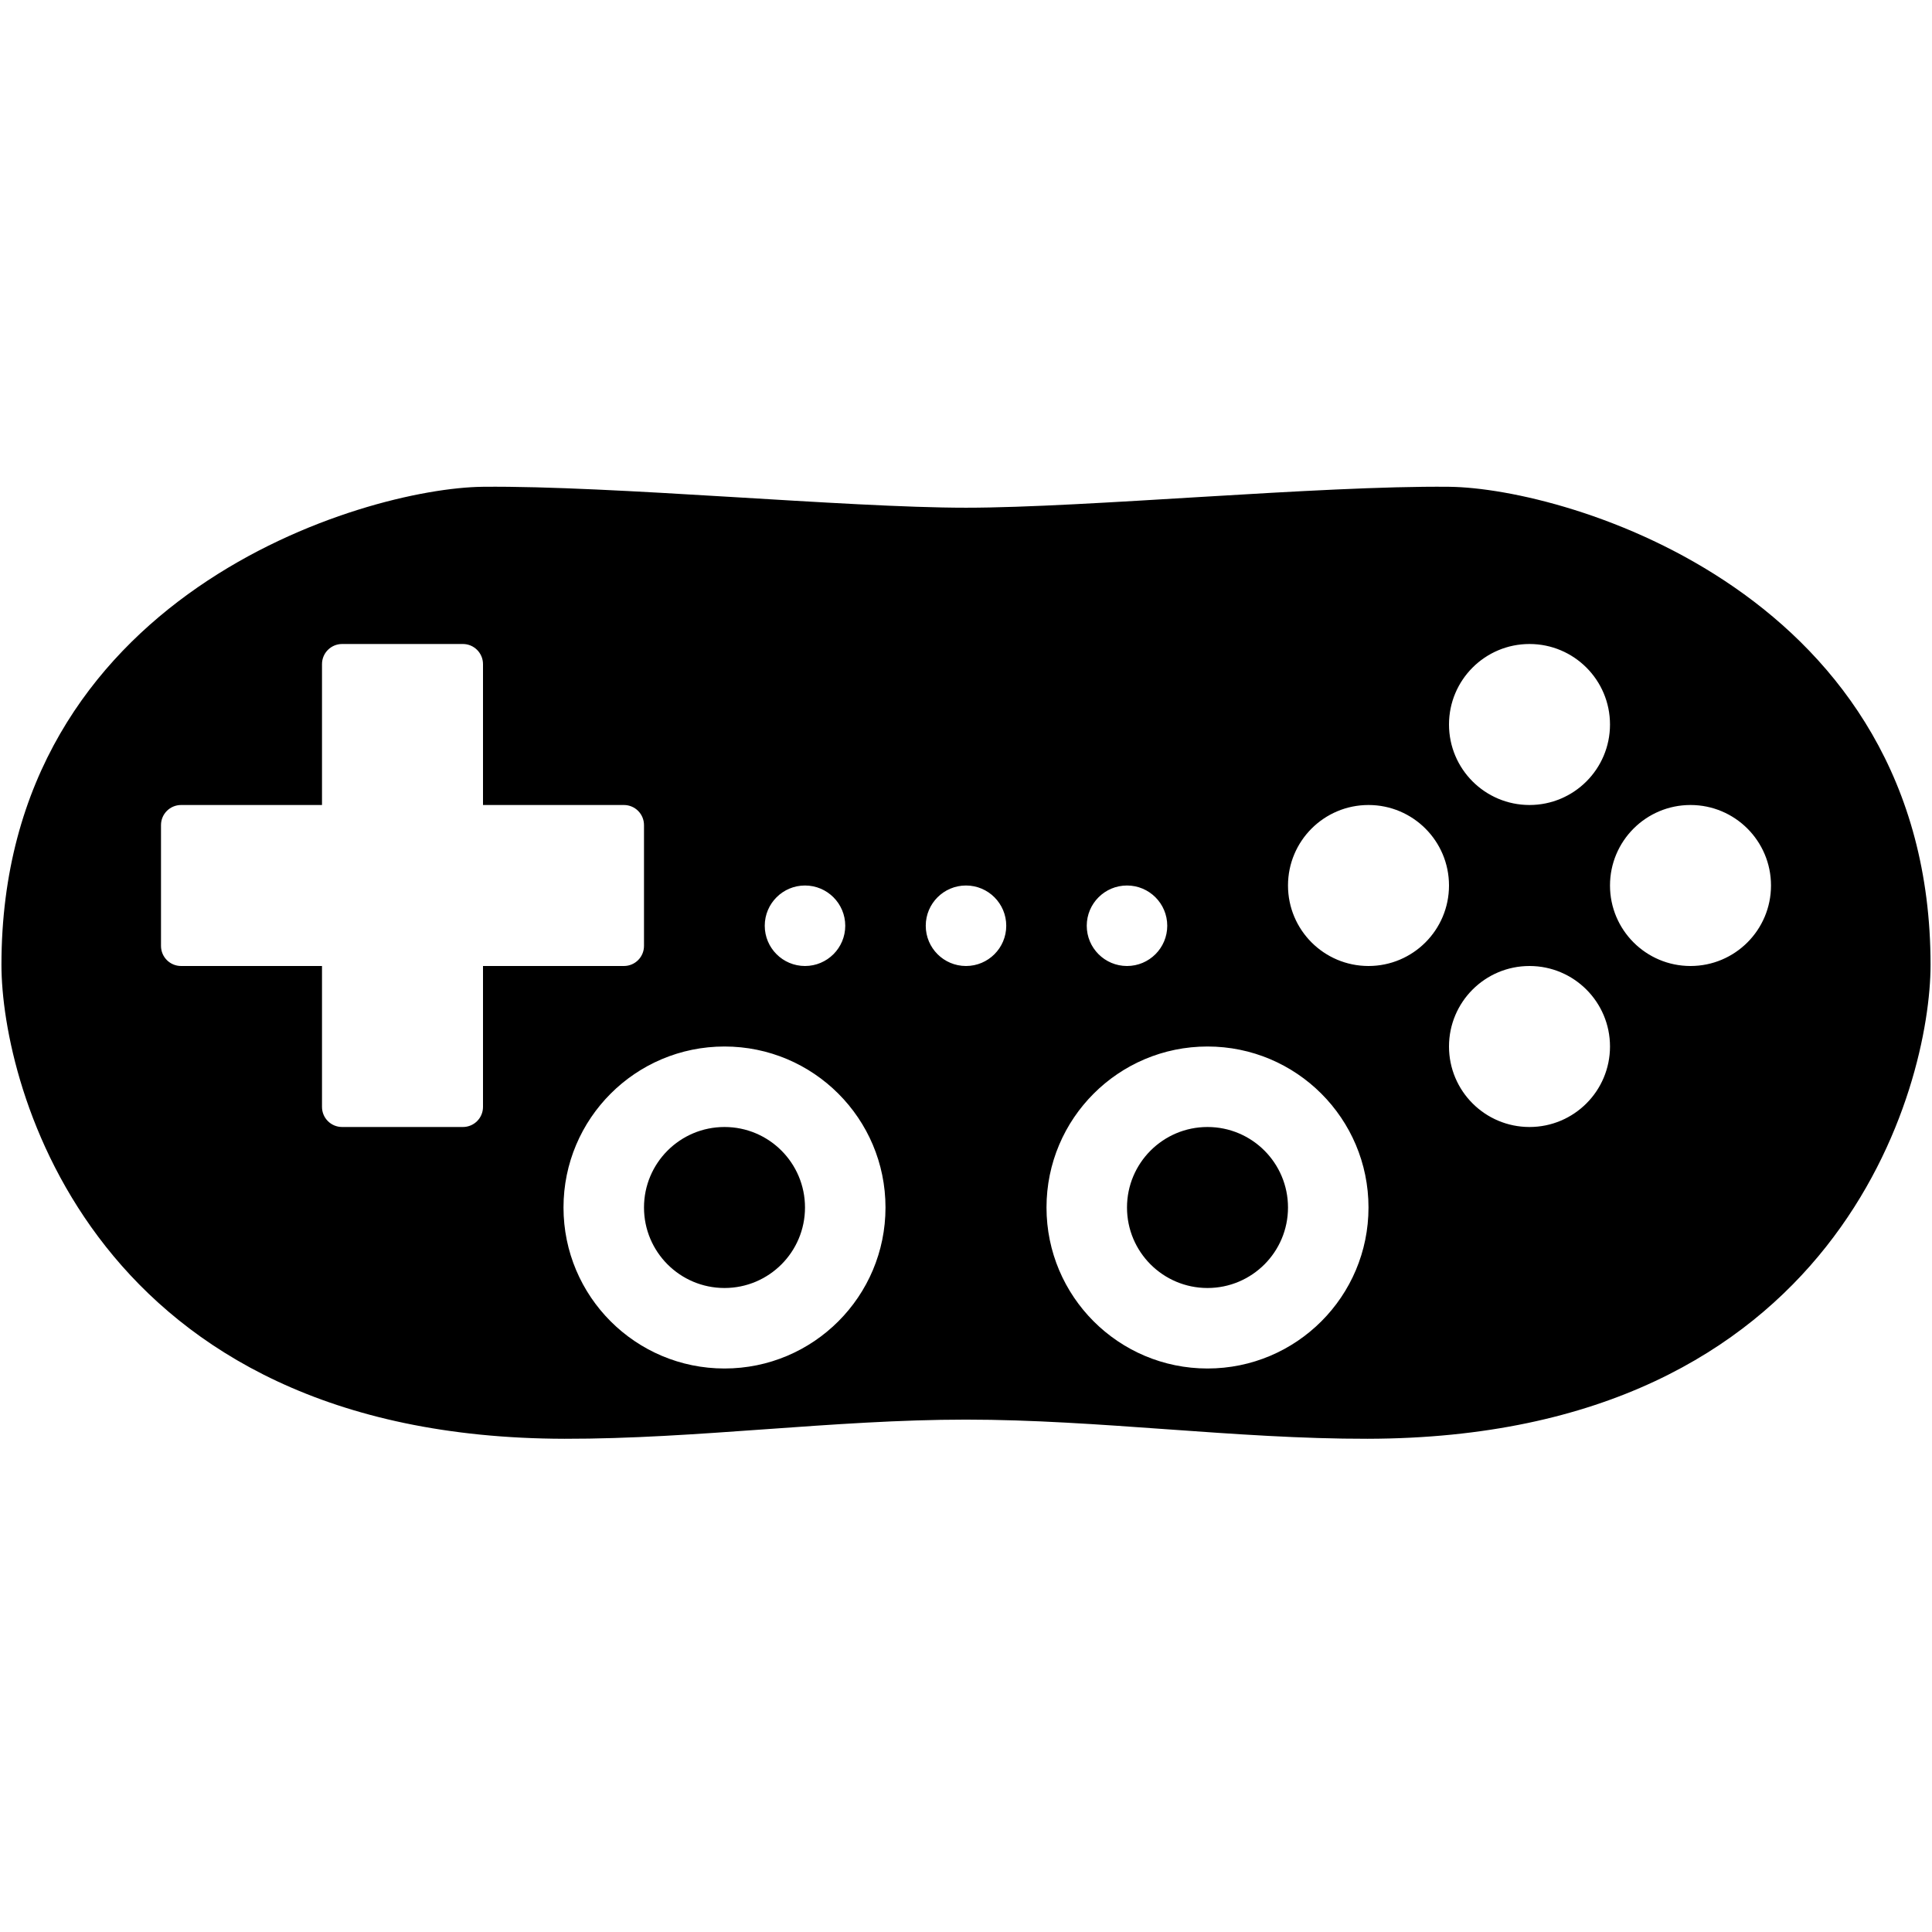
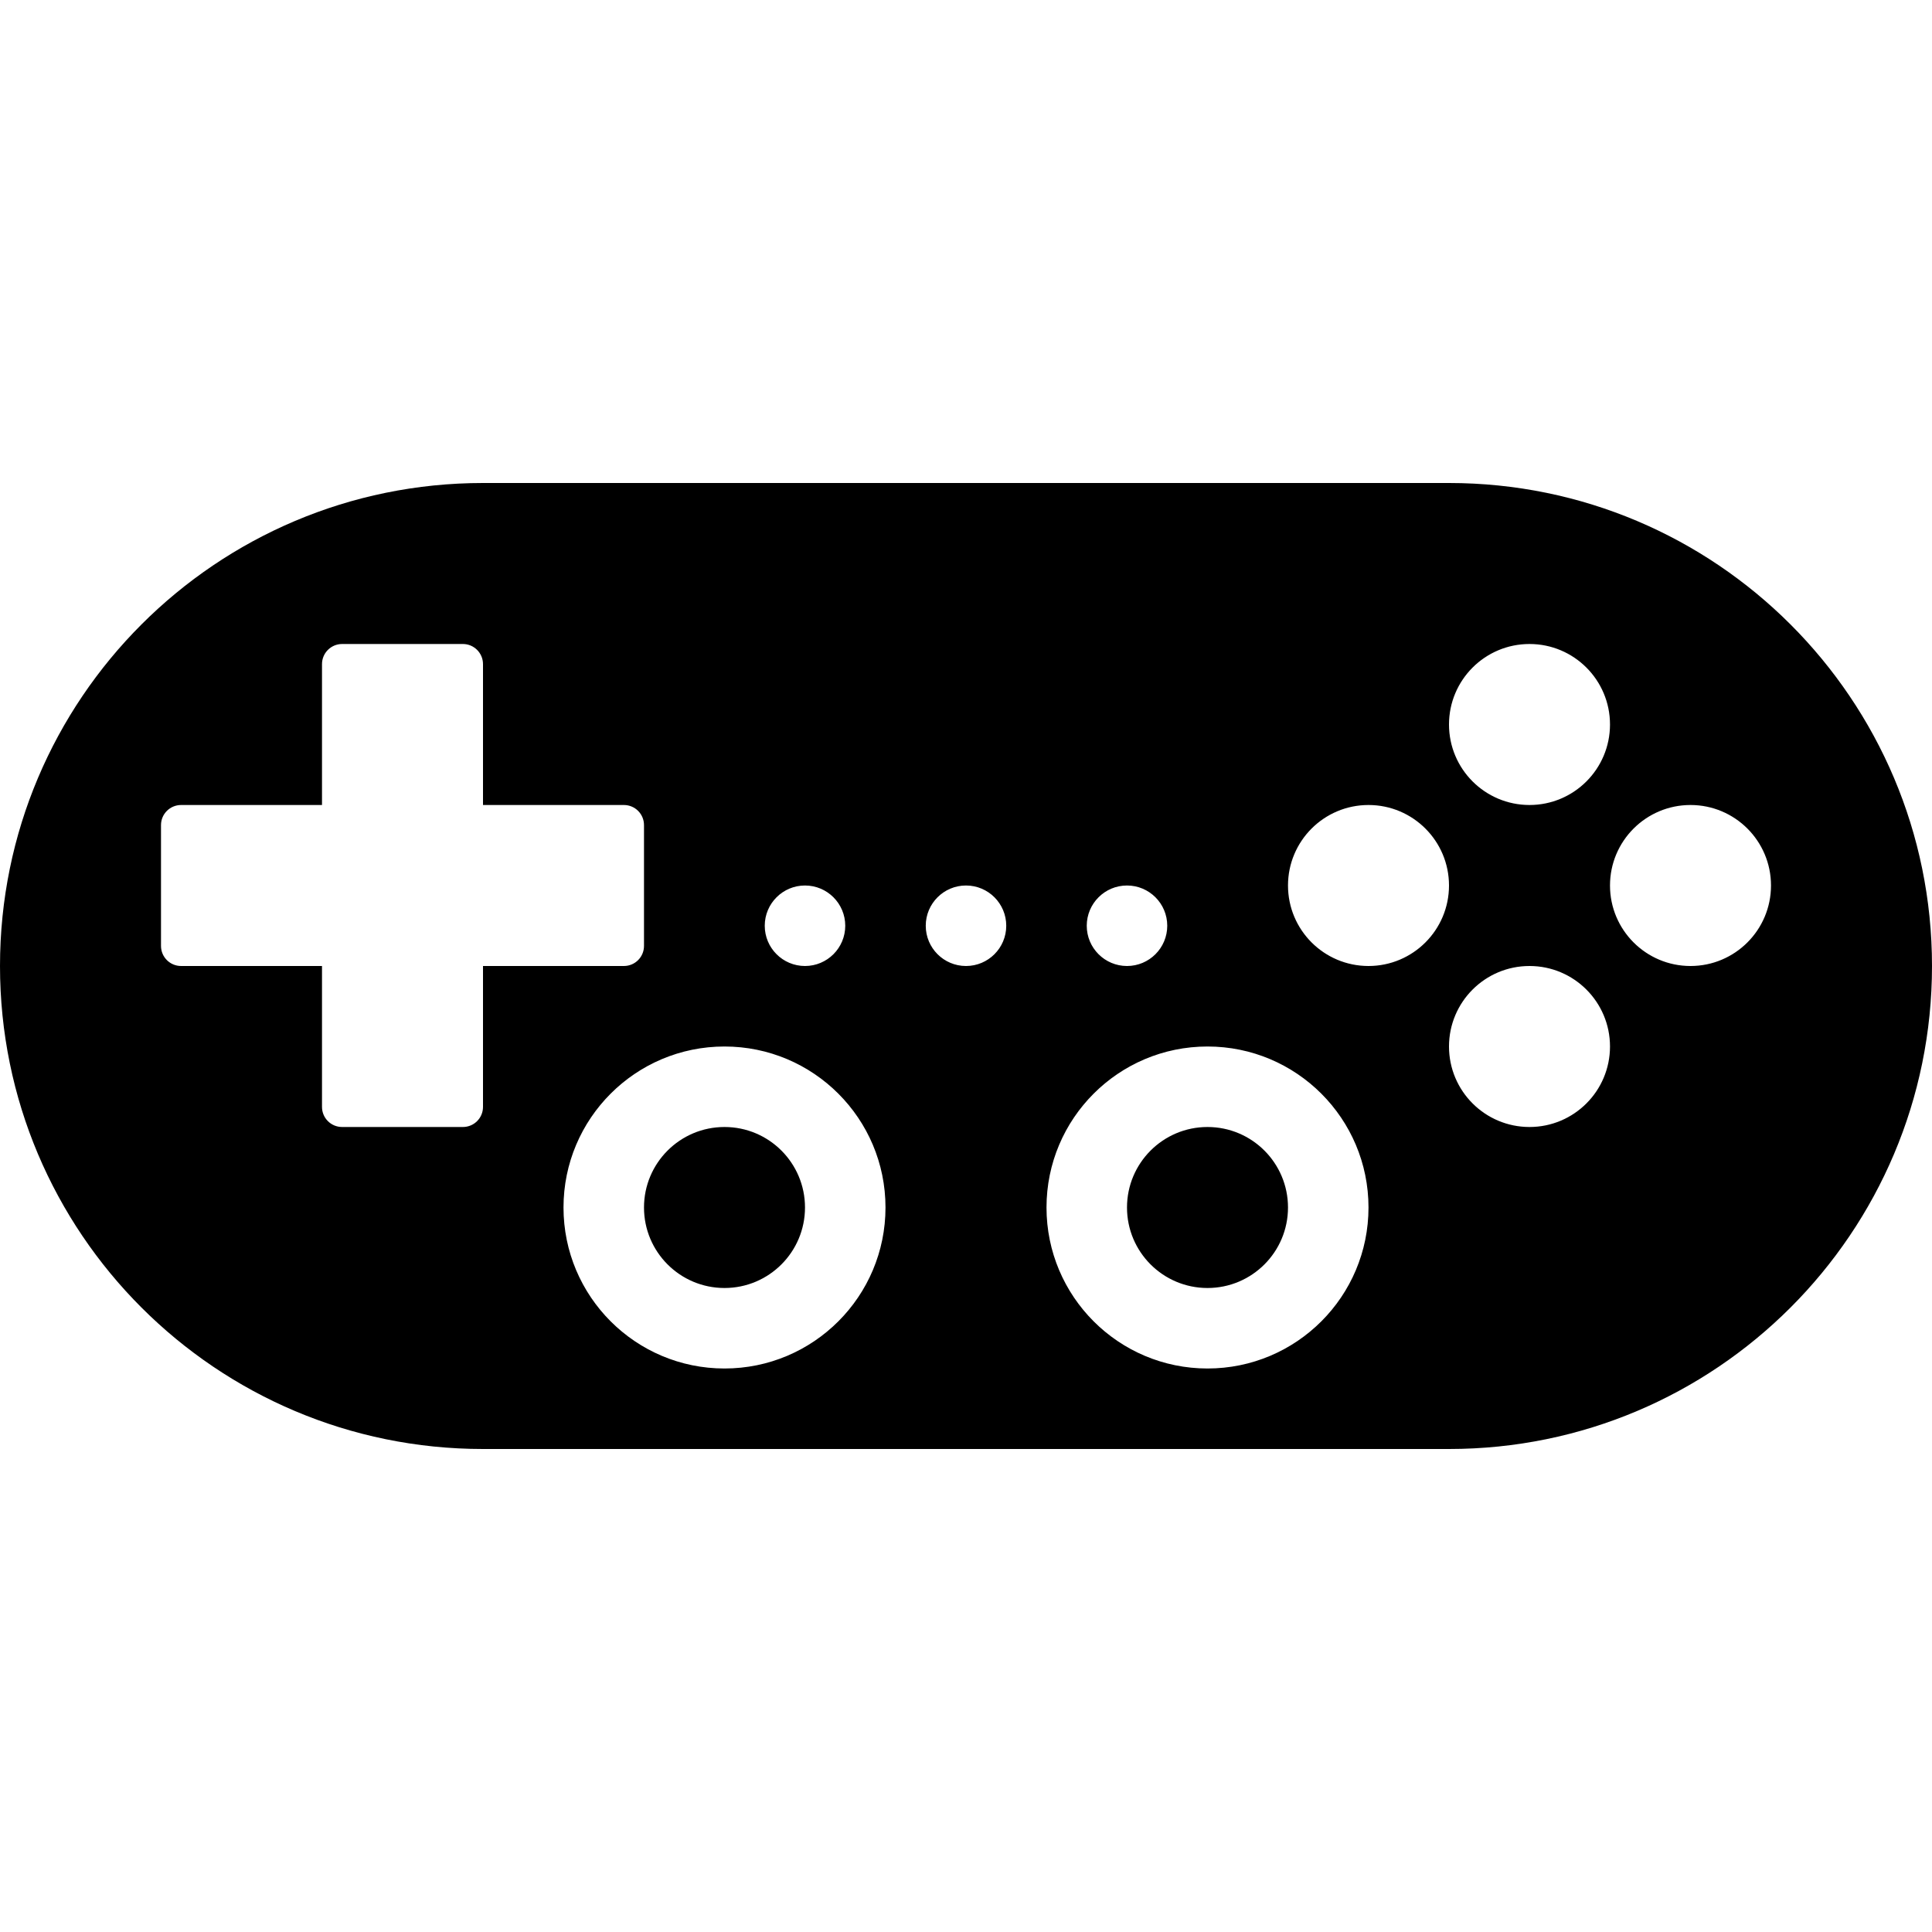
<svg xmlns="http://www.w3.org/2000/svg" height="24px" viewBox="0 0 24 24" width="24px">
-   <path d="M 6 6.047 C 4.529 6.062 0.018 7.379 0.018 11.986 C 0.018 13.482 1.145 17.862 7.012 17.873 C 8.645 17.876 10.357 17.635 12 17.635 C 13.643 17.635 15.355 17.876 16.988 17.873 C 22.855 17.862 23.982 13.482 23.982 11.986 C 23.982 7.379 19.471 6.062 18 6.047 C 16.392 6.031 13.49 6.307 12 6.307 C 10.51 6.307 7.608 6.031 6 6.047 z M 4.25 8 L 5.75 8 C 5.888 8 6 8.112 6 8.25 L 6 10 L 7.75 10 C 7.888 10 8 10.111 8 10.25 L 8 11.75 C 8 11.889 7.888 12 7.75 12 L 6 12 L 6 13.75 C 6 13.889 5.888 14 5.75 14 L 4.25 14 C 4.112 14 4 13.889 4 13.75 L 4 12 L 2.25 12 C 2.112 12 2 11.889 2 11.75 L 2 10.25 C 2 10.111 2.112 10 2.25 10 L 4 10 L 4 8.25 C 4 8.112 4.112 8 4.25 8 z M 19 8 A 1 1 0 0 1 20 9 A 1 1 0 0 1 19 10 A 1 1 0 0 1 18 9 A 1 1 0 0 1 19 8 z M 17 10 A 1 1 0 0 1 18 11 A 1 1 0 0 1 17 12 A 1 1 0 0 1 16 11 A 1 1 0 0 1 17 10 z M 21 10 A 1 1 0 0 1 22 11 A 1 1 0 0 1 21 12 A 1 1 0 0 1 20 11 A 1 1 0 0 1 21 10 z M 10 11 A 0.5 0.5 0 0 1 10.5 11.5 A 0.5 0.5 0 0 1 10 12 A 0.5 0.5 0 0 1 9.5 11.5 A 0.5 0.5 0 0 1 10 11 z M 12 11 A 0.5 0.5 0 0 1 12.5 11.5 A 0.5 0.5 0 0 1 12 12 A 0.5 0.5 0 0 1 11.5 11.5 A 0.5 0.5 0 0 1 12 11 z M 14 11 A 0.5 0.5 0 0 1 14.5 11.5 A 0.5 0.5 0 0 1 14 12 A 0.5 0.5 0 0 1 13.5 11.5 A 0.5 0.5 0 0 1 14 11 z M 19 12 A 1 1 0 0 1 20 13 A 1 1 0 0 1 19 14 A 1 1 0 0 1 18 13 A 1 1 0 0 1 19 12 z M 9 13 A 2 2 0 0 1 11 15 A 2 2 0 0 1 9 17 A 2 2 0 0 1 7 15 A 2 2 0 0 1 9 13 z M 15 13 A 2 2 0 0 1 17 15 A 2 2 0 0 1 15 17 A 2 2 0 0 1 13 15 A 2 2 0 0 1 15 13 z M 9 14 A 1 1 0 0 0 8 15 A 1 1 0 0 0 9 16 A 1 1 0 0 0 10 15 A 1 1 0 0 0 9 14 z M 15 14 A 1 1 0 0 0 14 15 A 1 1 0 0 0 15 16 A 1 1 0 0 0 16 15 A 1 1 0 0 0 15 14 z " />
+   <path d="M 6 6 A 6 6 0 0 0 0 12 A 6 6 0 0 0 6 18 L 18 18 A 6 6 0 0 0 24 12 A 6 6 0 0 0 18 6 L 6 6 z M 4.25 8 L 5.75 8 C 5.888 8 6 8.112 6 8.25 L 6 10 L 7.75 10 C 7.888 10 8 10.111 8 10.25 L 8 11.75 C 8 11.889 7.888 12 7.75 12 L 6 12 L 6 13.75 C 6 13.889 5.888 14 5.75 14 L 4.25 14 C 4.112 14 4 13.889 4 13.75 L 4 12 L 2.25 12 C 2.112 12 2 11.889 2 11.75 L 2 10.25 C 2 10.111 2.112 10 2.25 10 L 4 10 L 4 8.25 C 4 8.112 4.112 8 4.25 8 z M 19 8 A 1 1 0 0 1 20 9 A 1 1 0 0 1 19 10 A 1 1 0 0 1 18 9 A 1 1 0 0 1 19 8 z M 17 10 A 1 1 0 0 1 18 11 A 1 1 0 0 1 17 12 A 1 1 0 0 1 16 11 A 1 1 0 0 1 17 10 z M 21 10 A 1 1 0 0 1 22 11 A 1 1 0 0 1 21 12 A 1 1 0 0 1 20 11 A 1 1 0 0 1 21 10 z M 10 11 A 0.5 0.5 0 0 1 10.5 11.5 A 0.5 0.5 0 0 1 10 12 A 0.5 0.5 0 0 1 9.5 11.5 A 0.5 0.5 0 0 1 10 11 z M 12 11 A 0.5 0.5 0 0 1 12.5 11.5 A 0.5 0.5 0 0 1 12 12 A 0.5 0.5 0 0 1 11.5 11.5 A 0.5 0.5 0 0 1 12 11 z M 14 11 A 0.5 0.5 0 0 1 14.5 11.5 A 0.5 0.5 0 0 1 14 12 A 0.5 0.5 0 0 1 13.5 11.5 A 0.5 0.5 0 0 1 14 11 z M 19 12 A 1 1 0 0 1 20 13 A 1 1 0 0 1 19 14 A 1 1 0 0 1 18 13 A 1 1 0 0 1 19 12 z M 9 13 A 2 2 0 0 1 11 15 A 2 2 0 0 1 9 17 A 2 2 0 0 1 7 15 A 2 2 0 0 1 9 13 z M 15 13 A 2 2 0 0 1 17 15 A 2 2 0 0 1 15 17 A 2 2 0 0 1 13 15 A 2 2 0 0 1 15 13 z M 9 14 A 1 1 0 0 0 8 15 A 1 1 0 0 0 9 16 A 1 1 0 0 0 10 15 A 1 1 0 0 0 9 14 z M 15 14 A 1 1 0 0 0 14 15 A 1 1 0 0 0 15 16 A 1 1 0 0 0 16 15 A 1 1 0 0 0 15 14 z " />
</svg>
